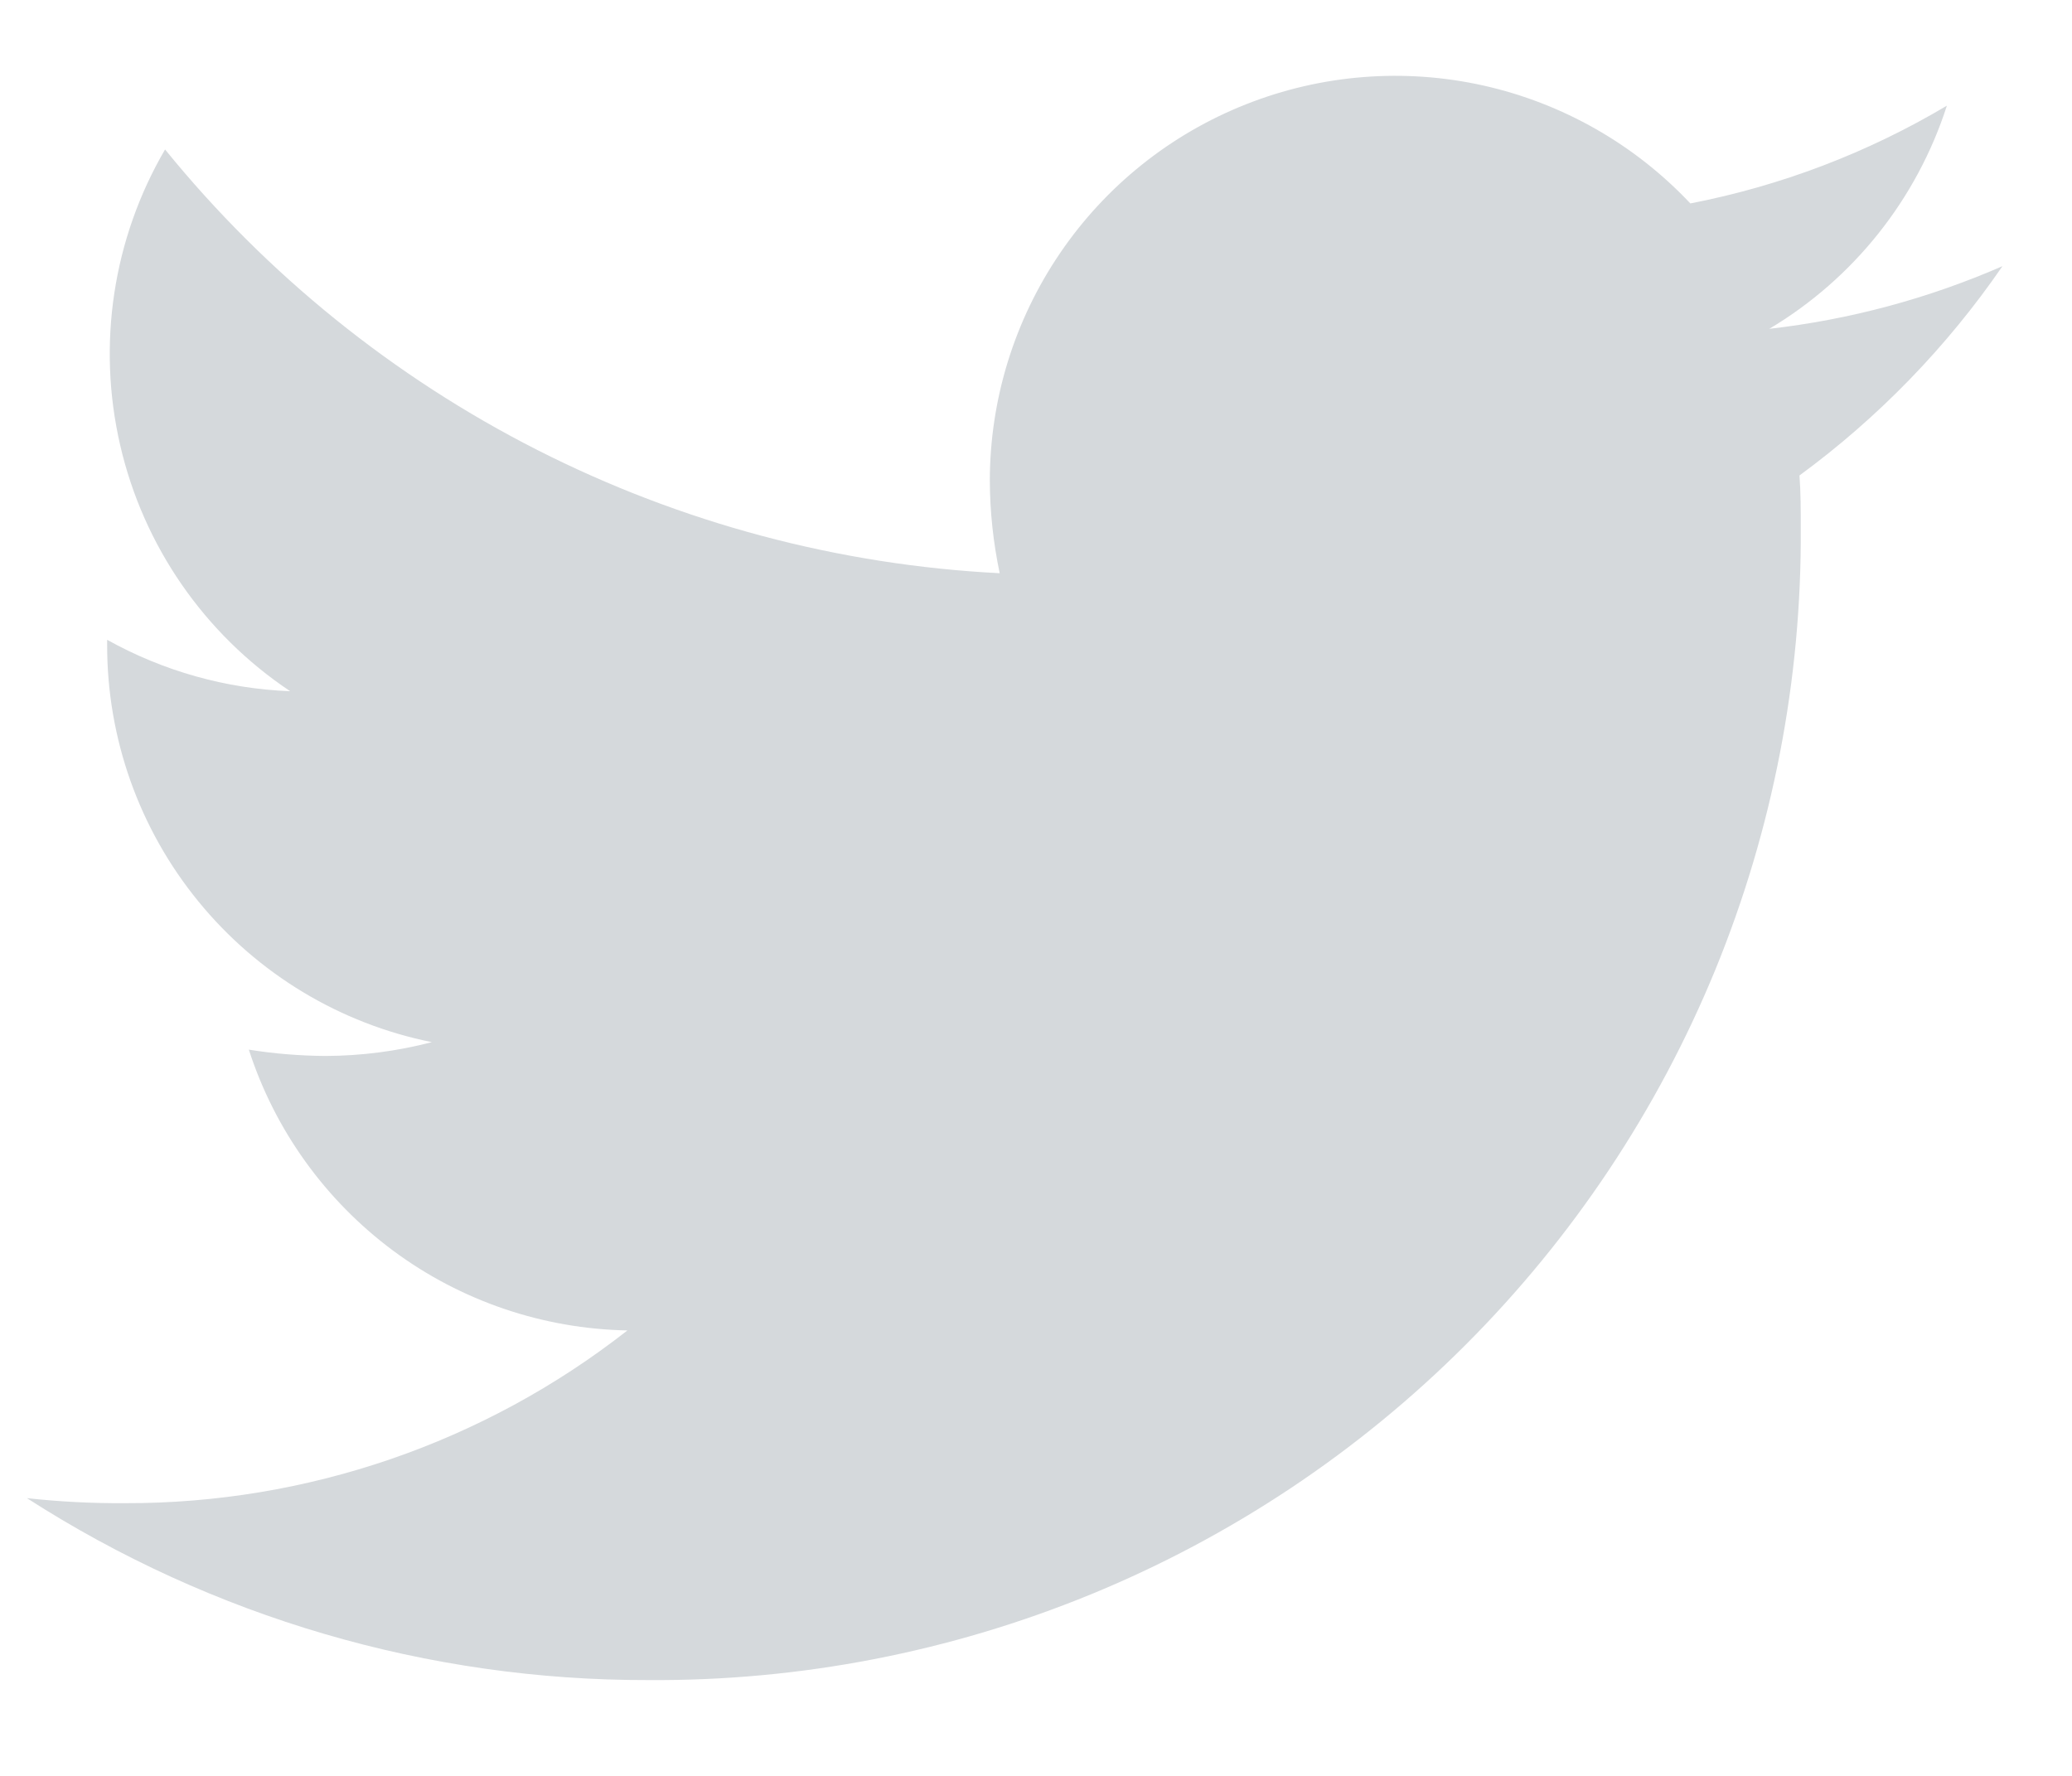
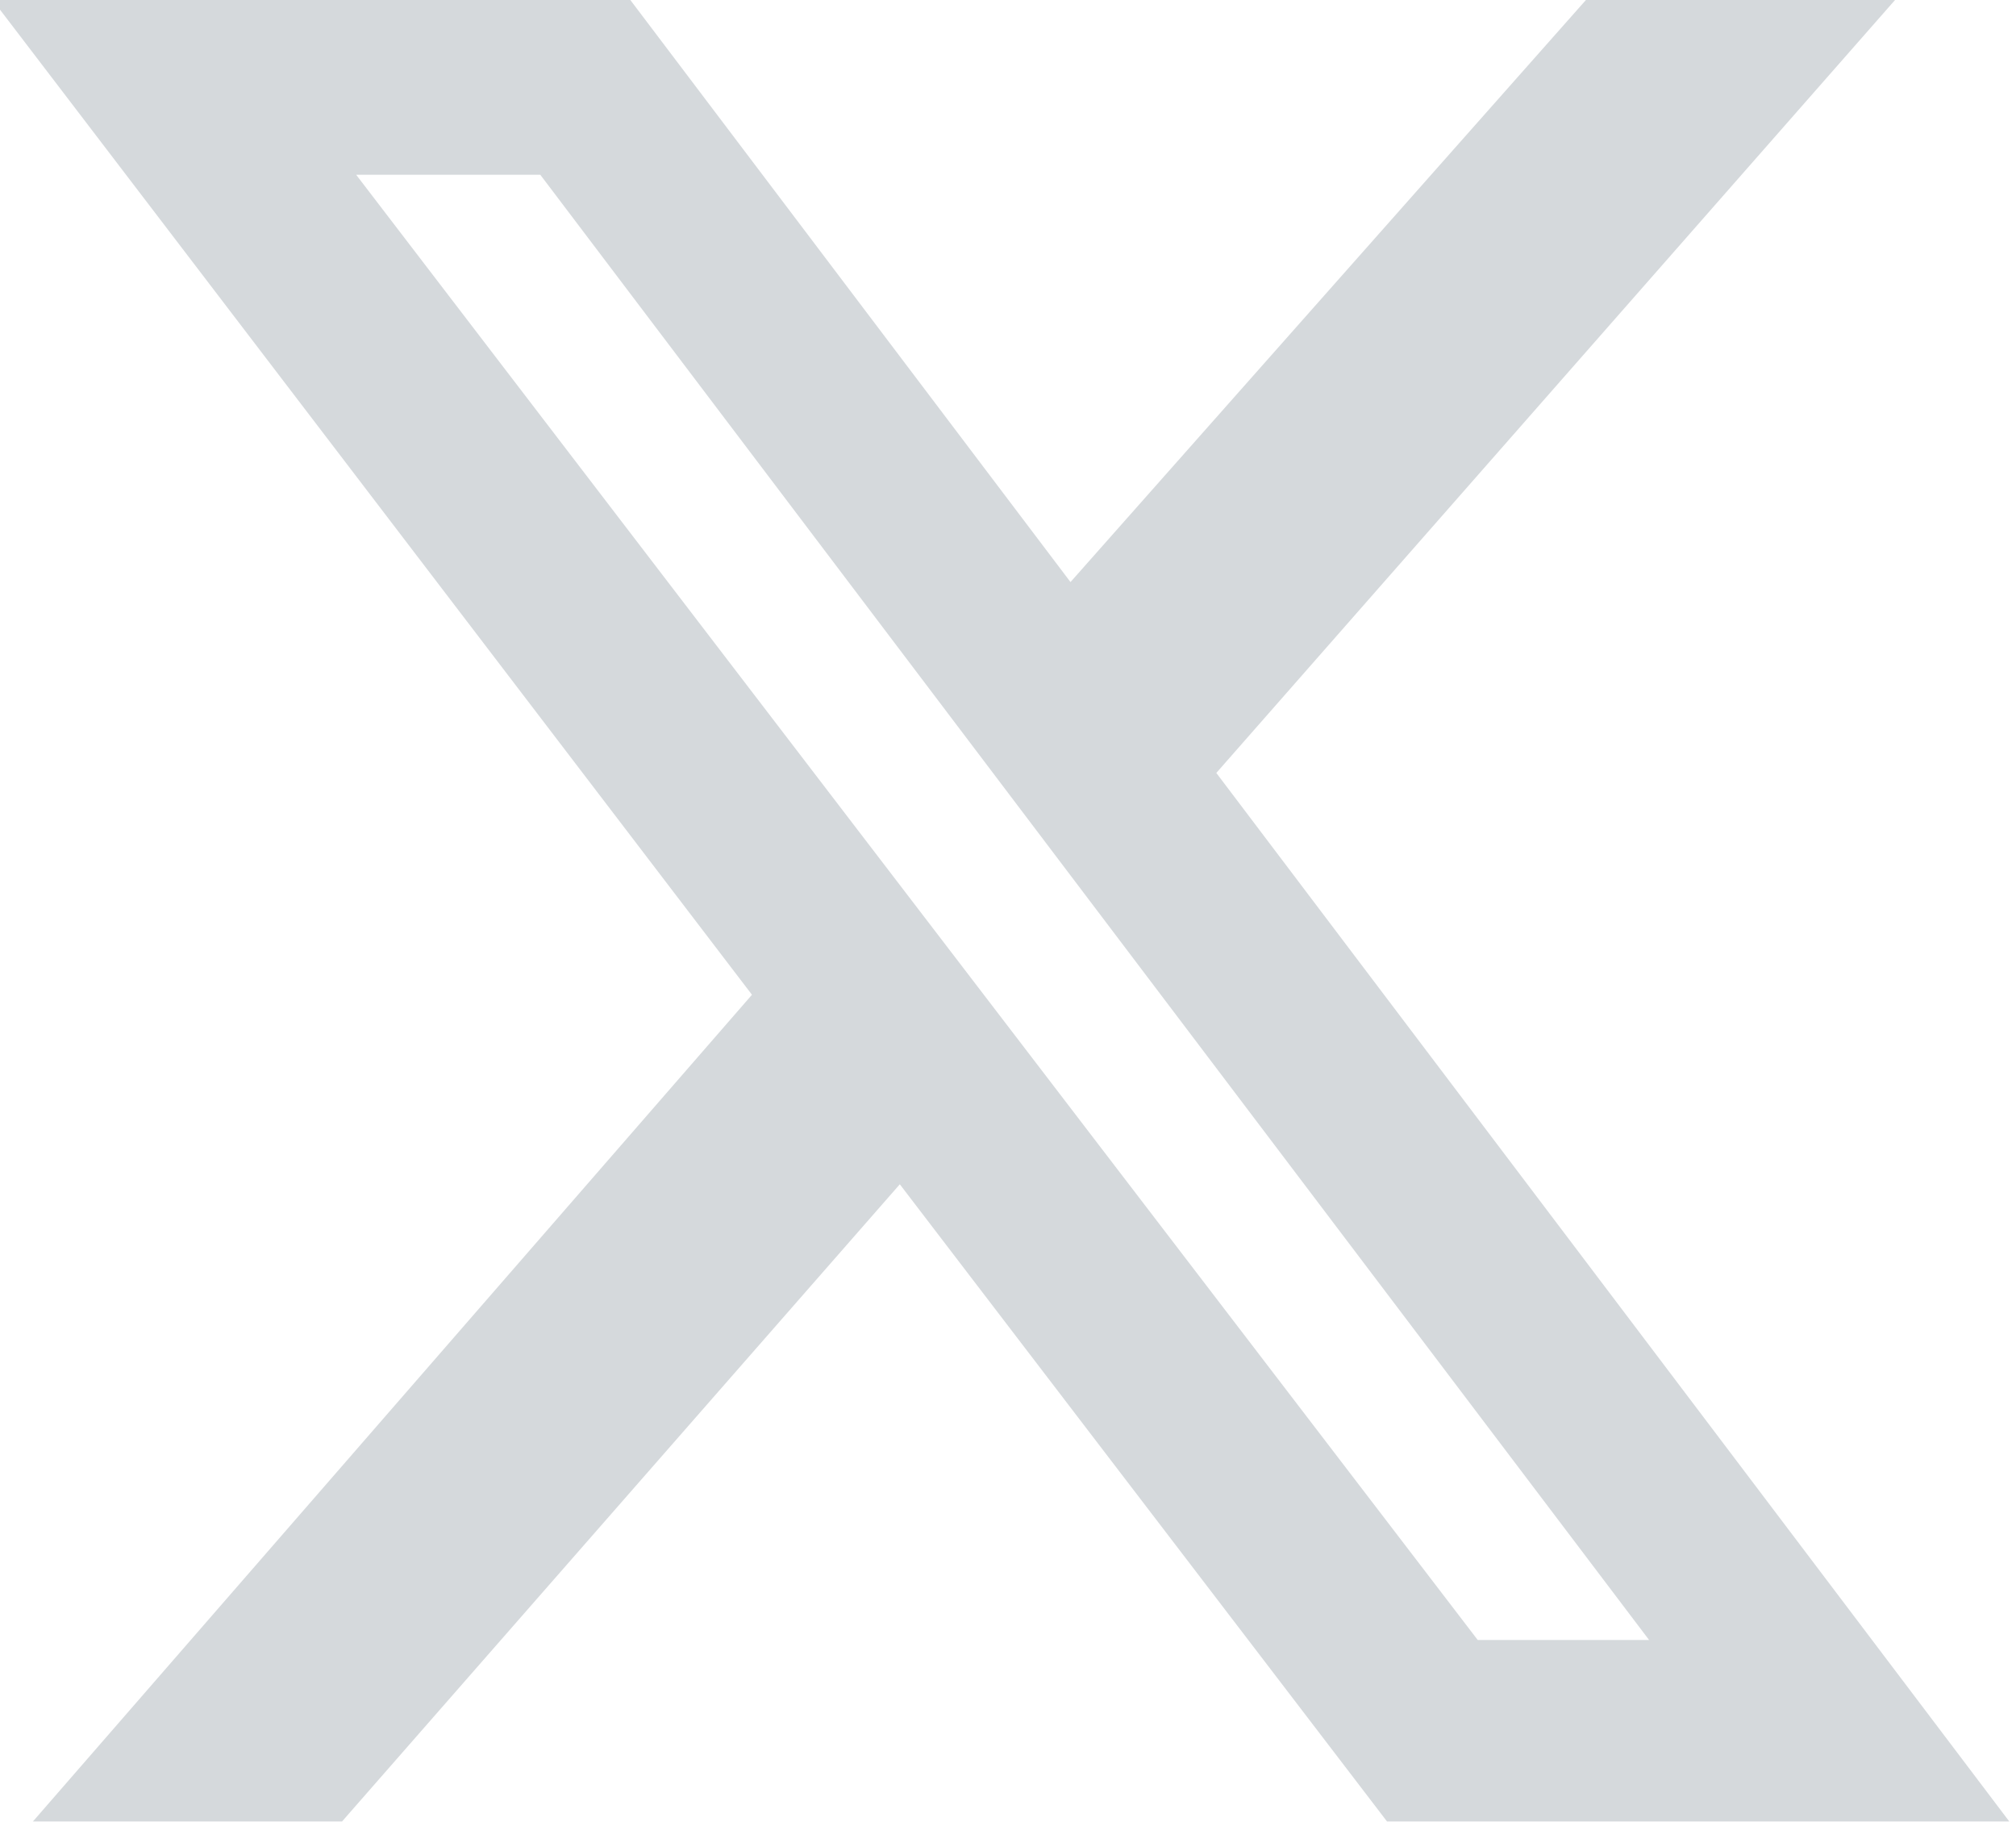
- <svg xmlns="http://www.w3.org/2000/svg" width="21" height="18" viewBox="0 0 21 18" fill="none">
-   <path d="M18.238 4.819C18.251 4.997 18.251 5.175 18.251 5.353C18.261 6.889 17.966 8.412 17.383 9.834C16.799 11.255 15.939 12.546 14.853 13.632C13.767 14.719 12.475 15.578 11.054 16.161C9.632 16.744 8.109 17.039 6.573 17.029C4.339 17.034 2.152 16.393 0.273 15.185C0.602 15.221 0.933 15.238 1.264 15.236C3.111 15.241 4.906 14.624 6.359 13.485C5.503 13.469 4.673 13.187 3.985 12.677C3.297 12.166 2.785 11.454 2.522 10.639C2.778 10.68 3.037 10.701 3.297 10.703C3.661 10.702 4.024 10.655 4.377 10.563C3.447 10.376 2.611 9.872 2.011 9.137C1.411 8.403 1.084 7.483 1.086 6.534V6.485C1.655 6.802 2.29 6.981 2.941 7.006C2.07 6.425 1.453 5.532 1.218 4.512C0.982 3.491 1.145 2.419 1.673 1.515C2.703 2.783 3.989 3.821 5.446 4.561C6.903 5.301 8.5 5.727 10.132 5.81C10.067 5.501 10.033 5.186 10.032 4.87C10.033 4.047 10.282 3.244 10.745 2.564C11.208 1.884 11.864 1.359 12.629 1.057C13.394 0.754 14.232 0.688 15.035 0.867C15.838 1.047 16.568 1.463 17.132 2.062C18.049 1.884 18.929 1.549 19.732 1.071C19.427 2.019 18.787 2.823 17.932 3.333C18.747 3.24 19.543 3.026 20.295 2.698C19.733 3.516 19.037 4.233 18.237 4.82L18.238 4.819Z" fill="#D5D9DC" />
+ <svg xmlns="http://www.w3.org/2000/svg" width="300" height="271">
+   <path d="m236 0h46l-101 115 118 156h-92.6l-72.5-94.8-83 94.8h-46l107-123-113-148h94.9l65.5 86.6zm-16.1 244h25.5l-165-218h-27.4z" fill="#D5D9DC" />
</svg>
